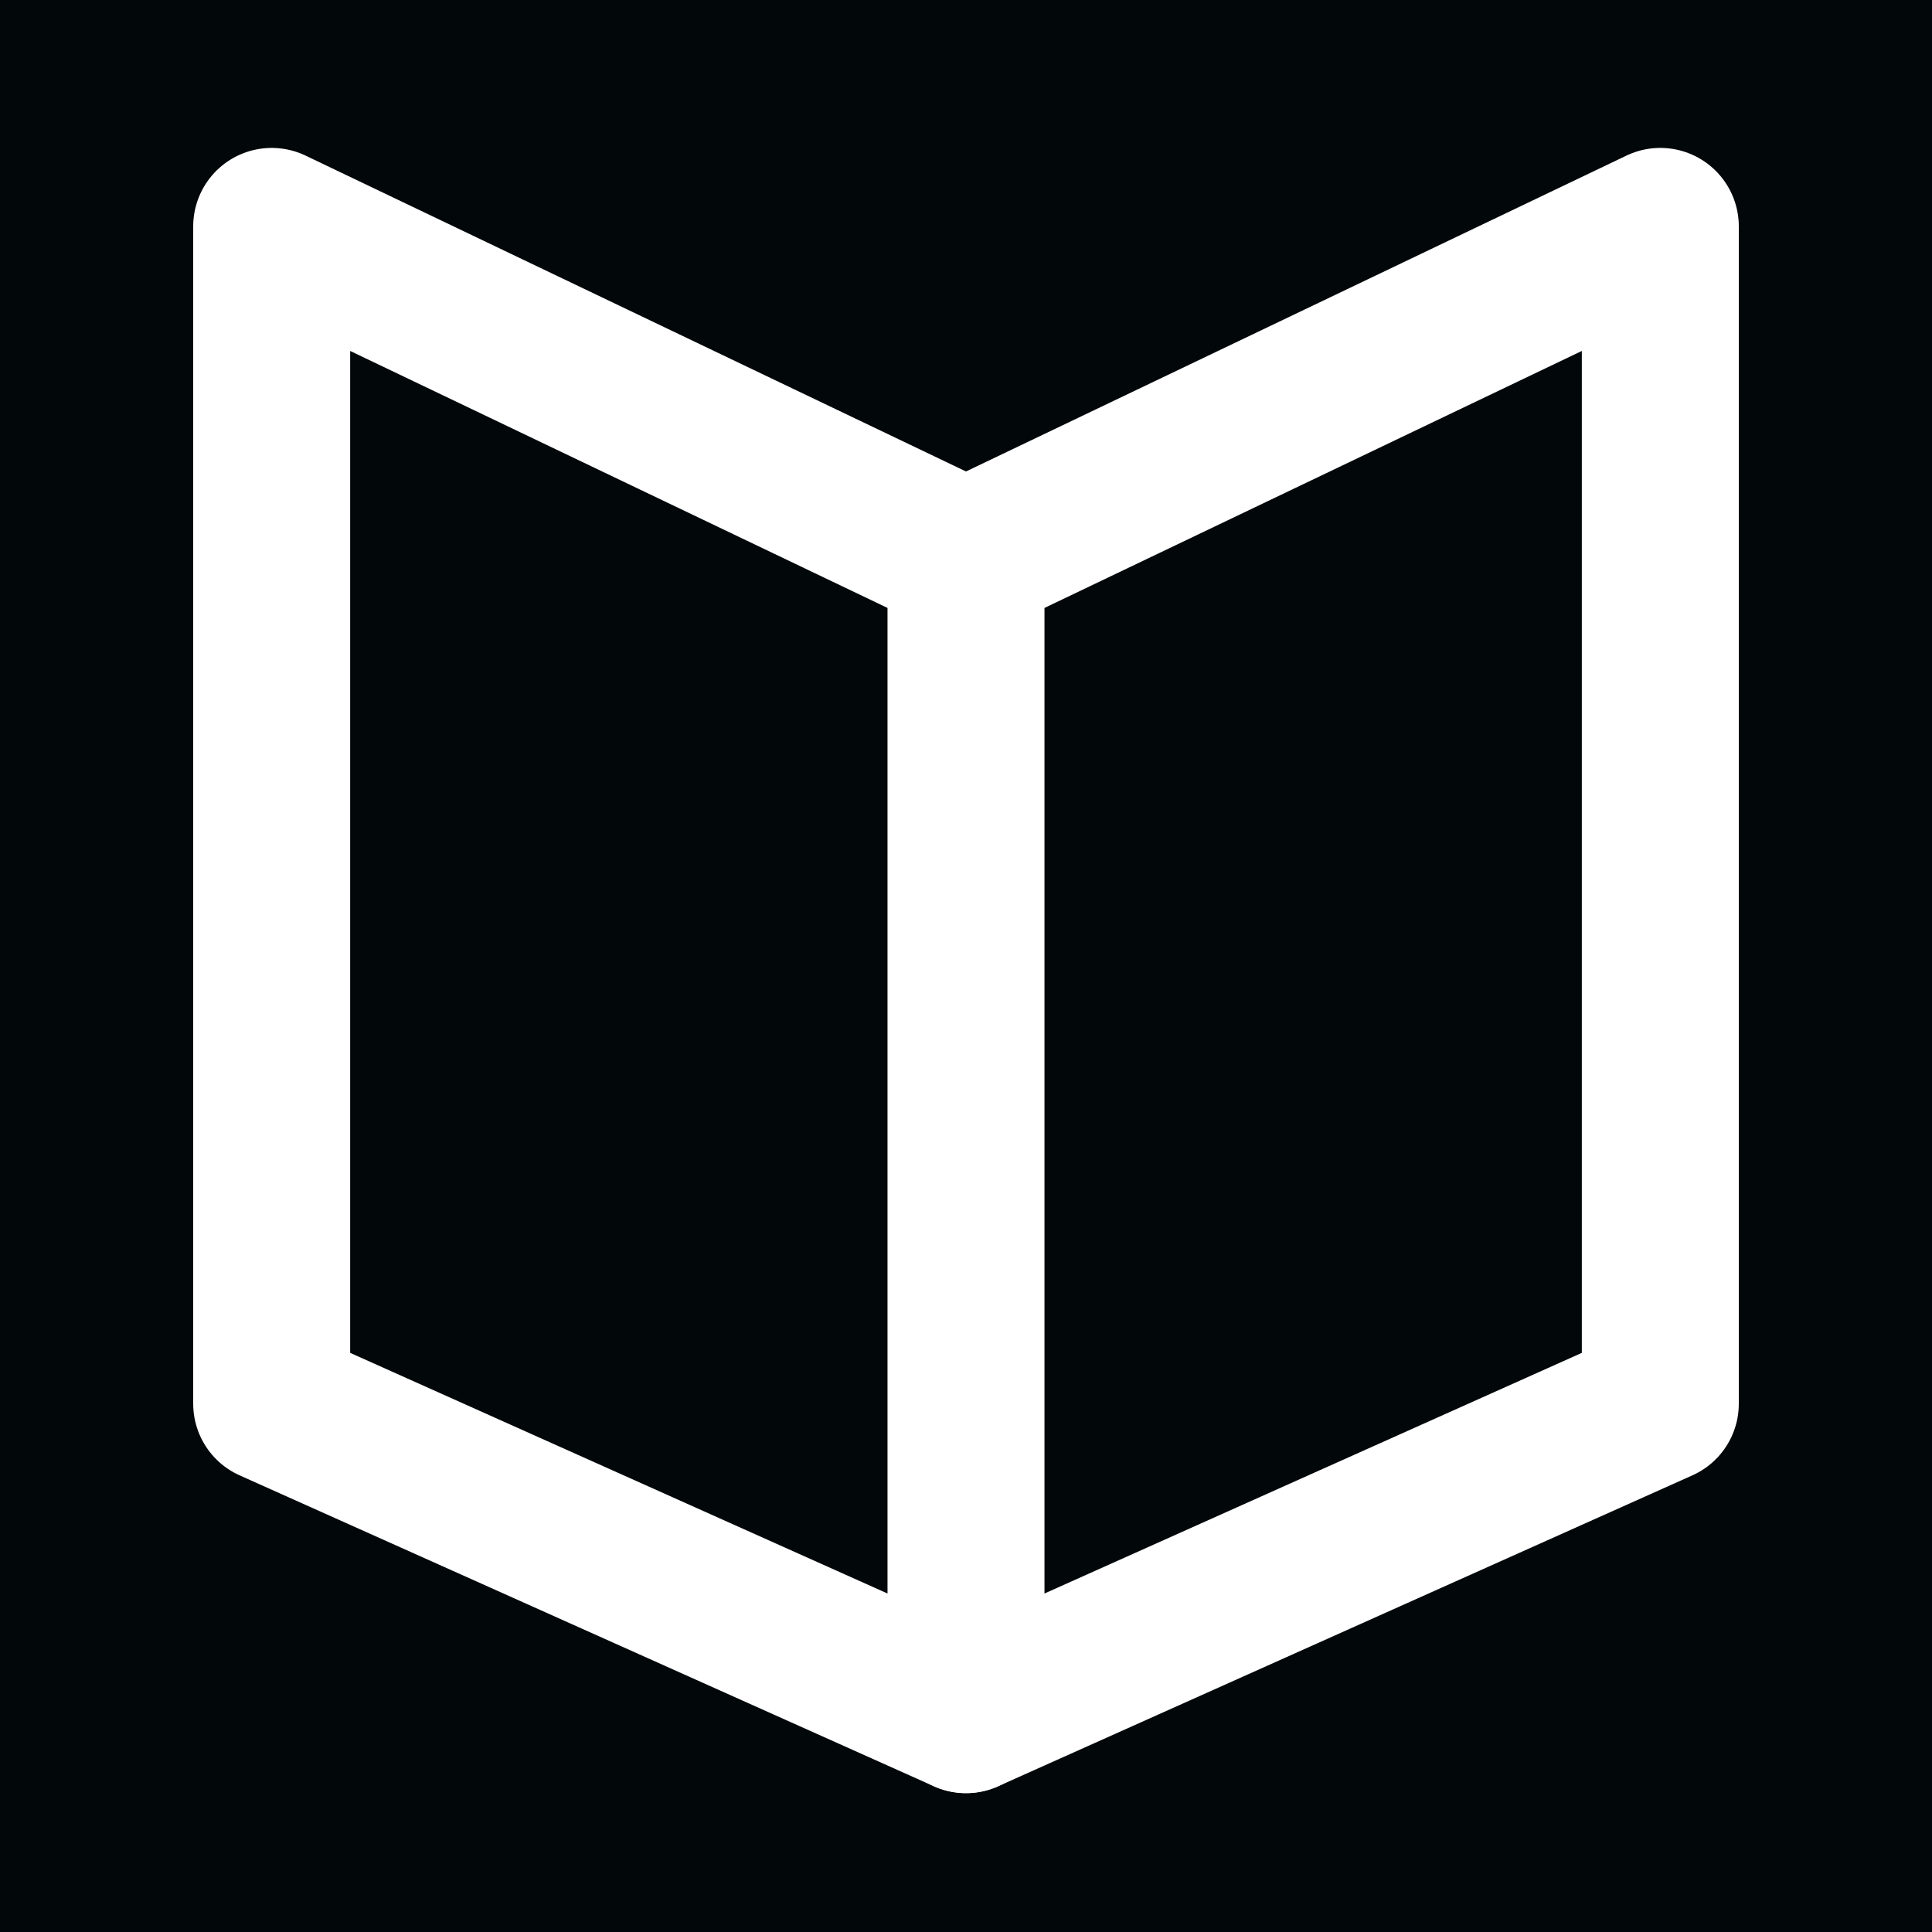
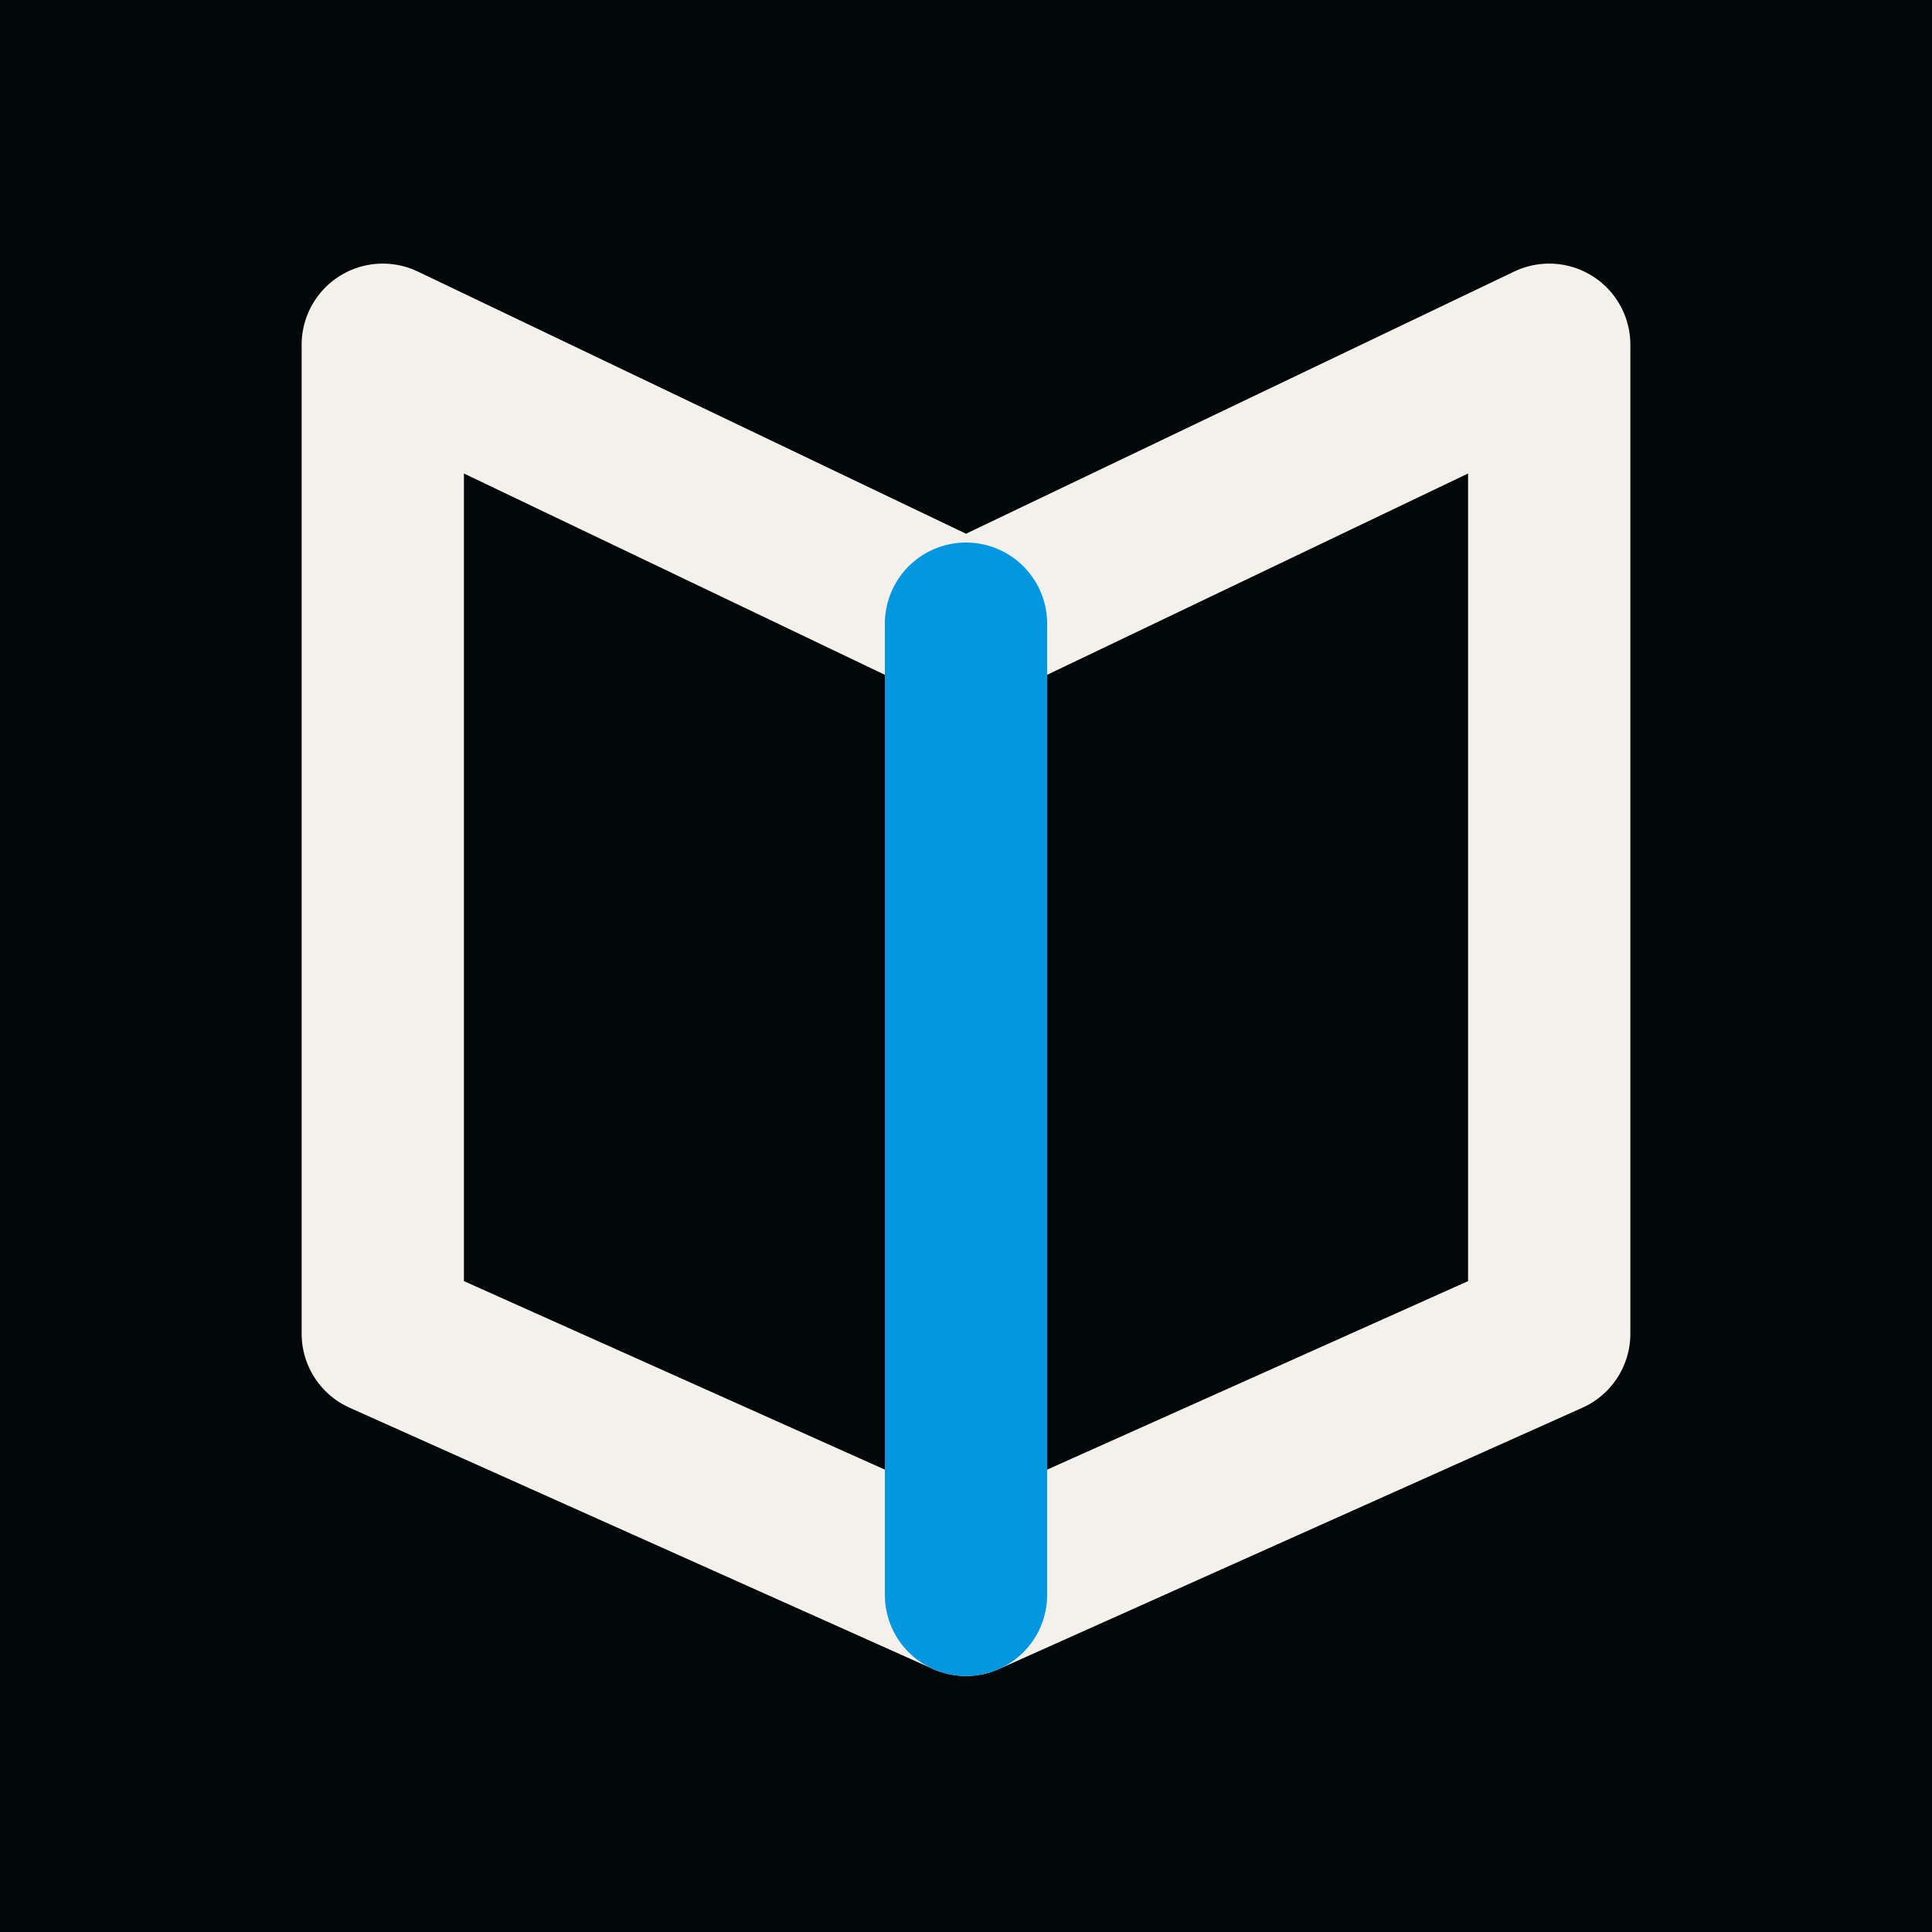
<svg xmlns="http://www.w3.org/2000/svg" viewBox="0 0 64 64">
  <rect width="64" height="64" fill="#02070A" />
-   <path d="M 9.00,7.50 L 32.00,18.50 L 55.00,7.50 L 55.00,46.50 L 32.00,56.80 L 9.00,46.50 Z" fill="none" stroke="#FFFFFF" stroke-width="5.20" stroke-linejoin="round" stroke-linecap="round" />
-   <path d="M 32.00,18.50 L 32.00,56.80" fill="none" stroke="#FFFFFF" stroke-width="5.20" stroke-linejoin="round" stroke-linecap="round" />
+   <g transform="translate(32 32) scale(0.84) translate(-32 -32)">
+     <path d="M 9.00,7.50 L 32.00,18.50 L 55.00,7.50 L 55.00,46.50 L 32.00,56.80 L 9.00,46.50 Z" fill="none" stroke="#F4F1EA" stroke-width="6.4" stroke-linejoin="round" stroke-linecap="round" />
+     <path d="M 32.00,18.50 L 32.00,56.80" fill="none" stroke="#0297DE" stroke-width="6.4" stroke-linejoin="round" stroke-linecap="round" />
+   </g>
</svg>
